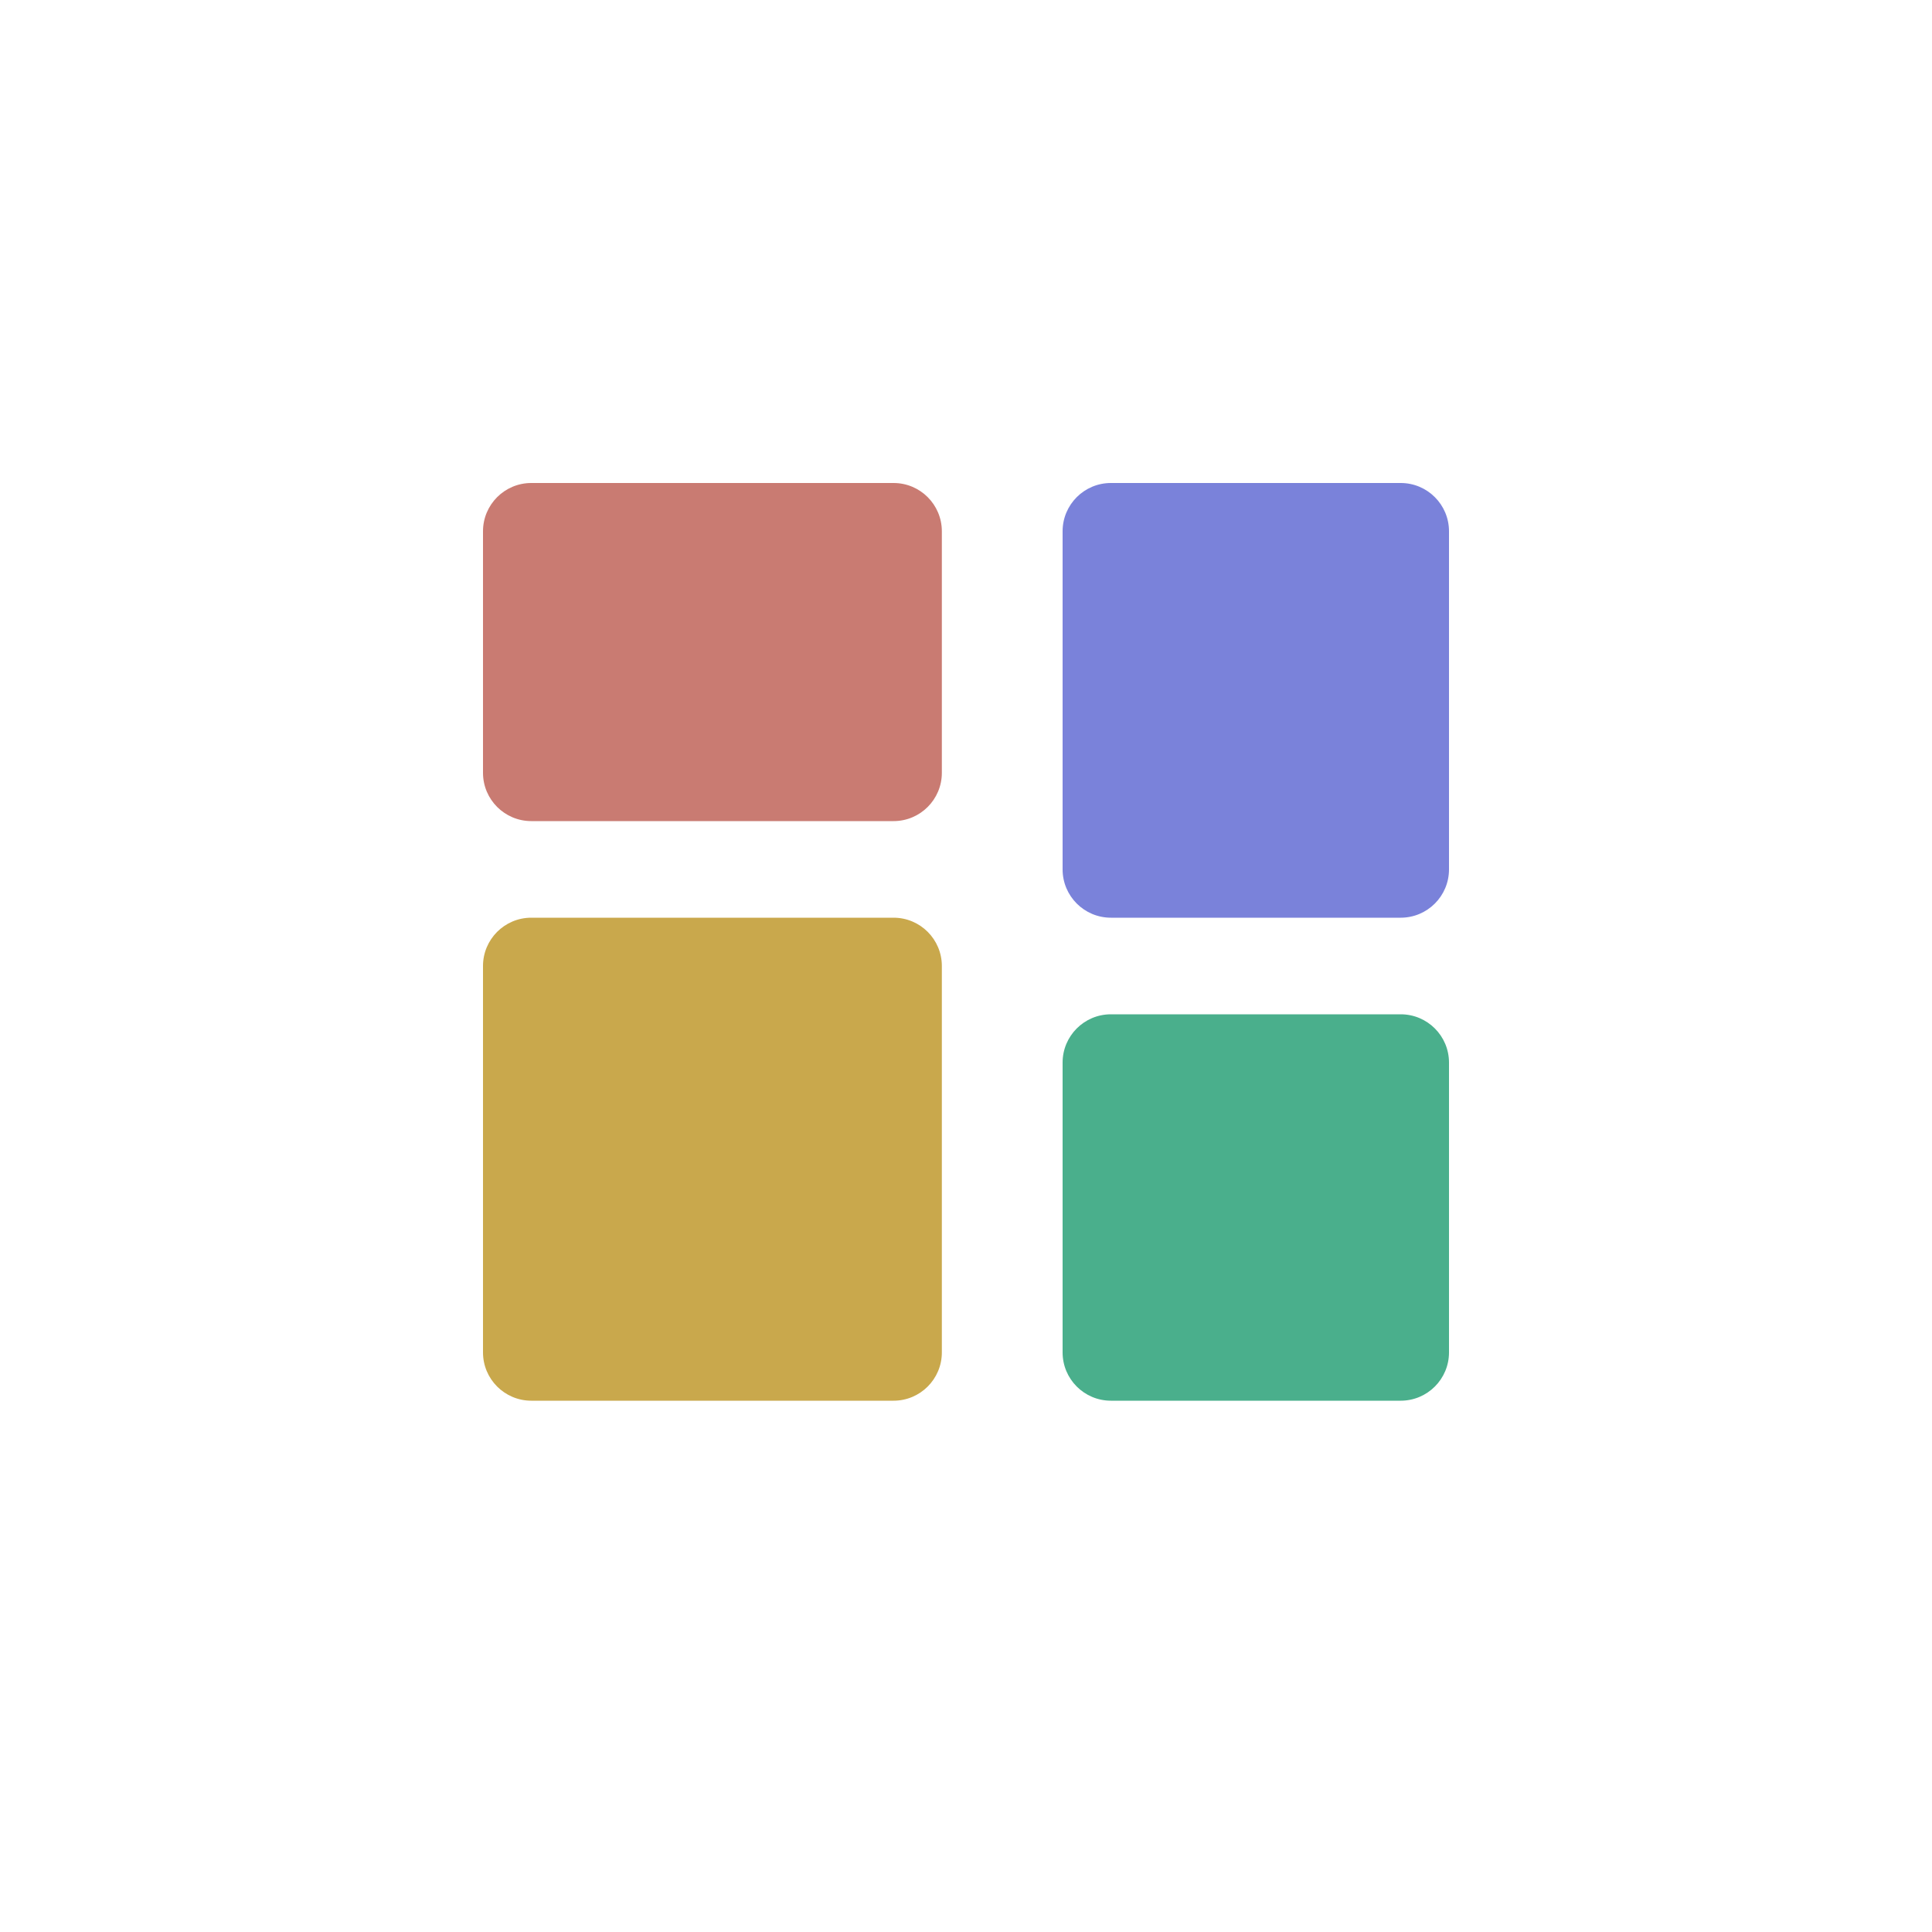
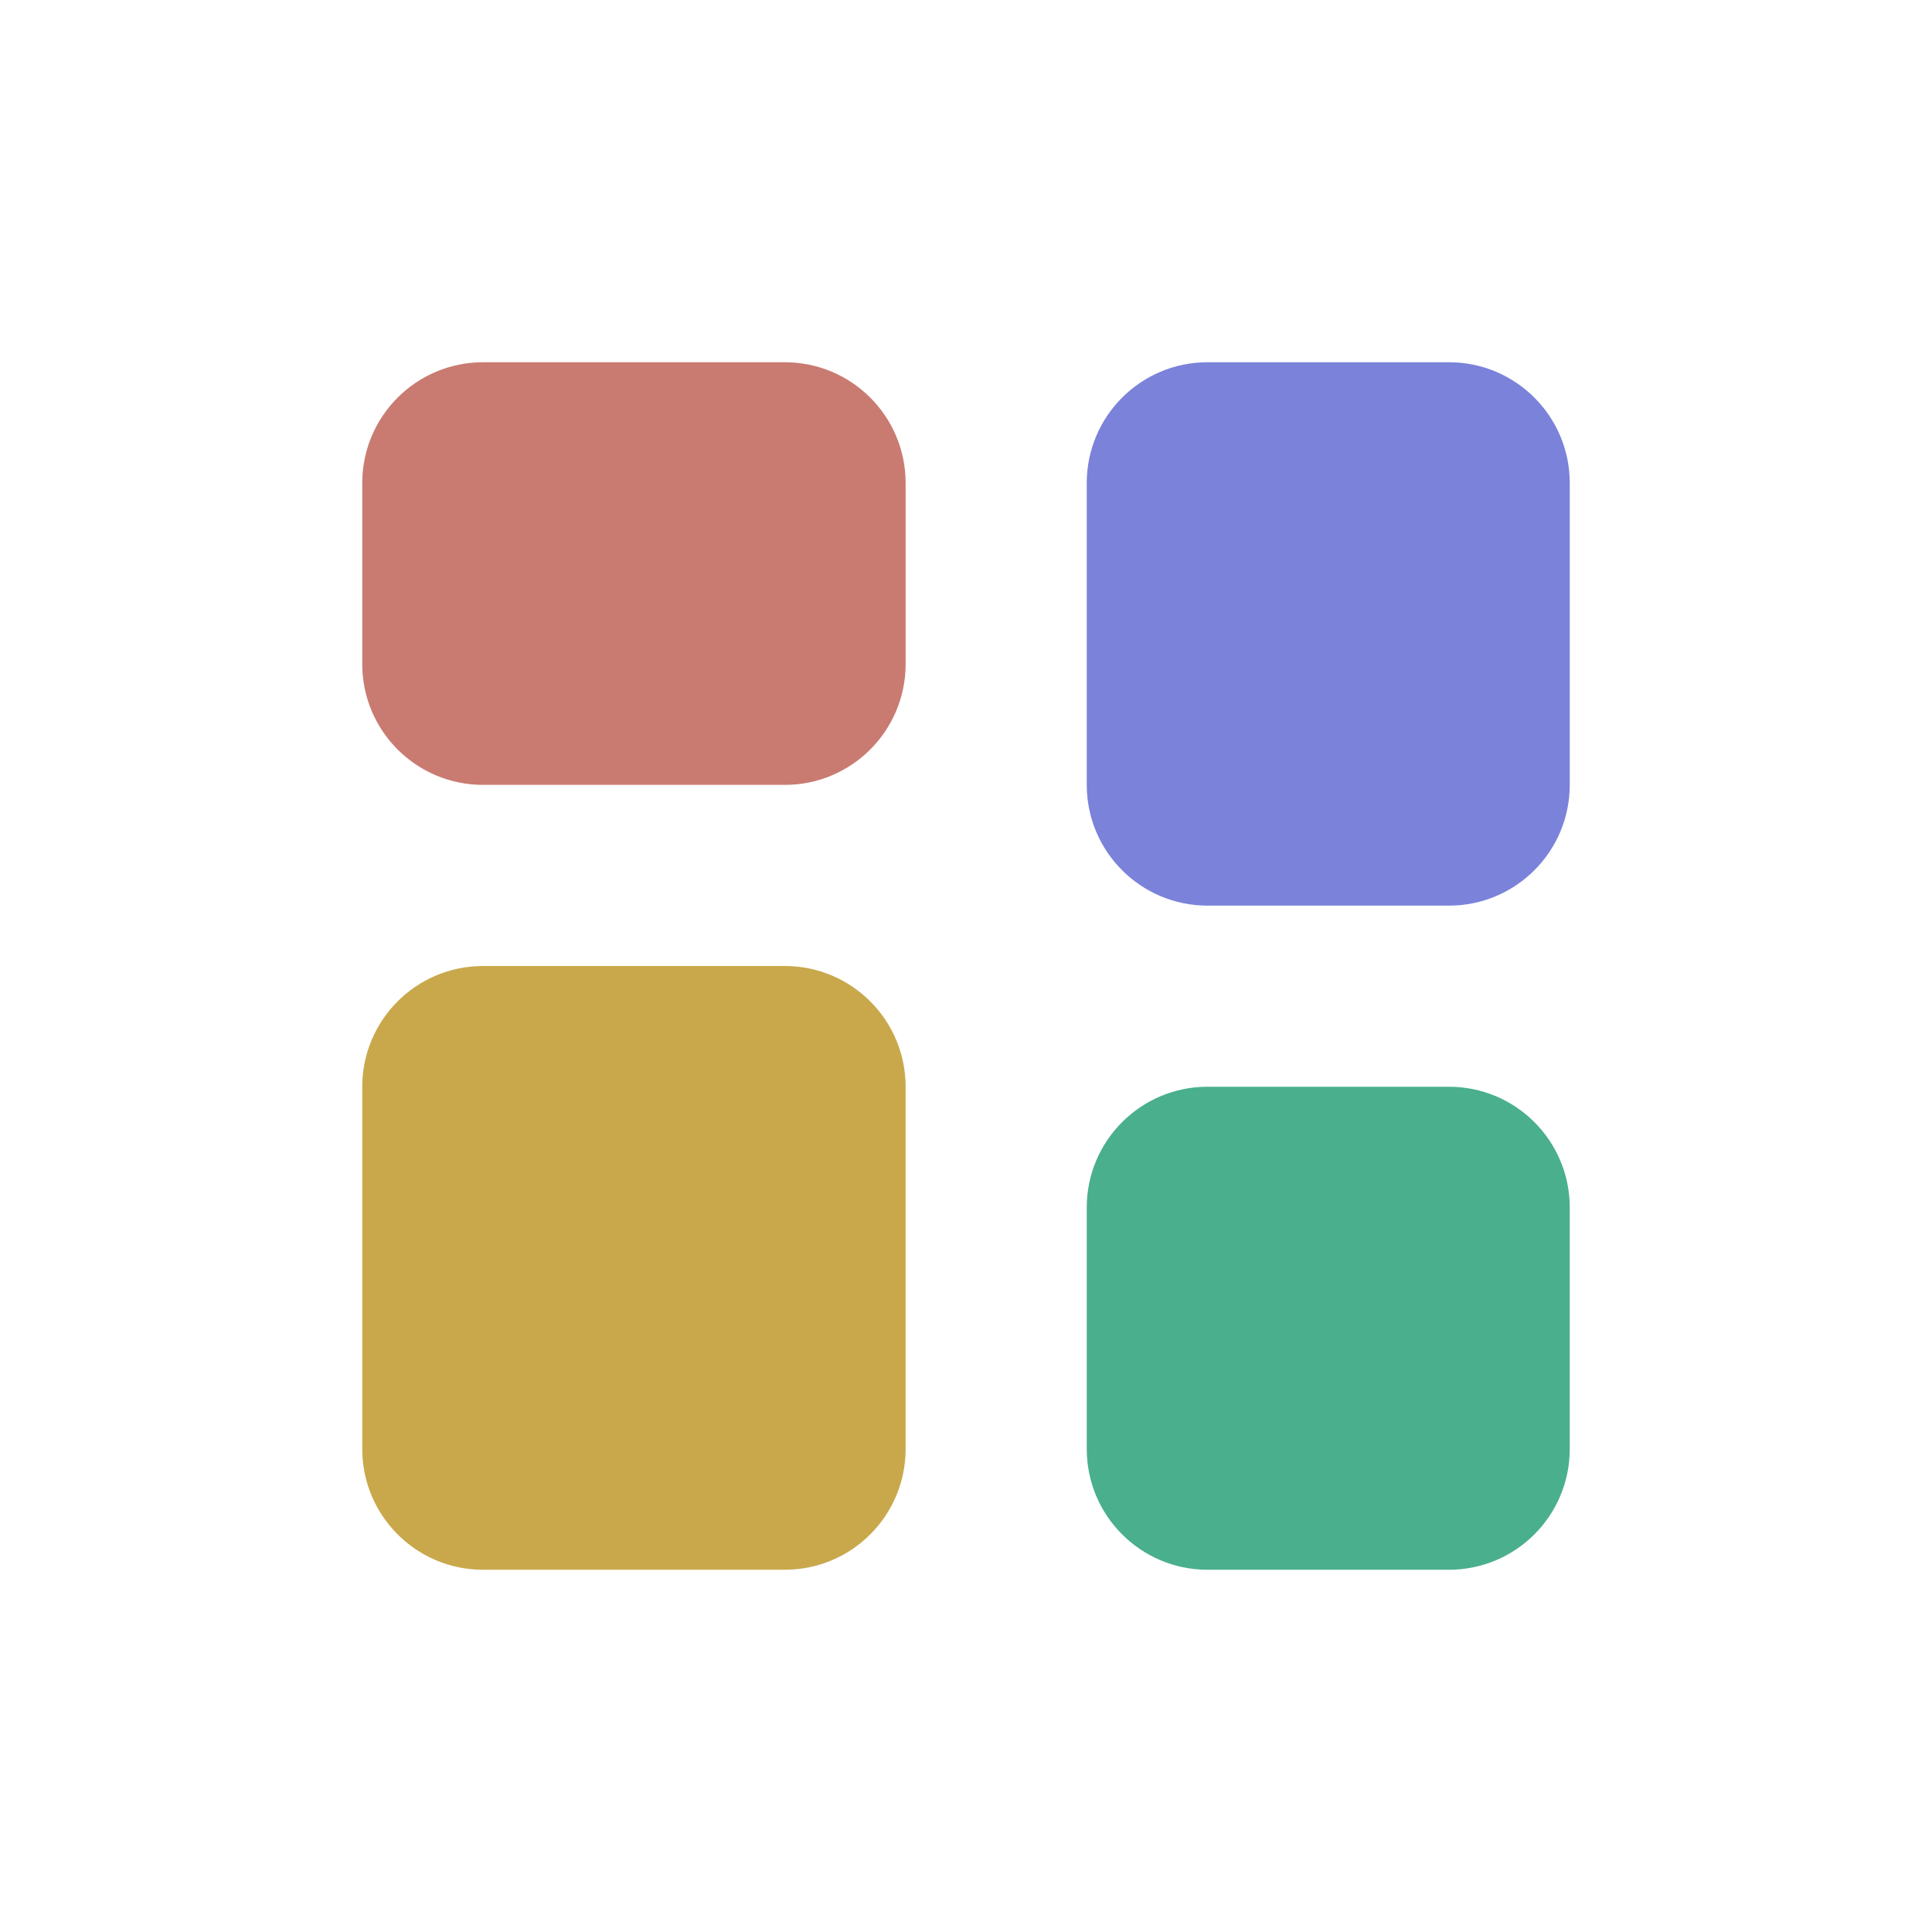
- <svg xmlns="http://www.w3.org/2000/svg" fill="none" stroke-width="2" stroke-linecap="round" stroke-linejoin="round" viewBox="0 0 80 80">
-   <rect x="44" y="42" width="16" height="16" rx="2" ry="2" fill="#4aaf8c" />
-   <rect x="44" y="20" width="16" height="18" rx="2" ry="2" fill="#7a82da" />
-   <rect x="20" y="20" width="19" height="14" rx="2" ry="2" fill="#c97b72" />
-   <rect x="20" y="38" width="19" height="20" rx="2" ry="2" fill="#c9a84c" />
+ <svg xmlns="http://www.w3.org/2000/svg" fill="none" stroke-width="2" stroke-linecap="round" stroke-linejoin="round" viewBox="0 0 32 32">
+   <rect x="18" y="18" width="8" height="8" rx="2" ry="2" fill="#4aaf8c" />
+   <rect x="18" y="6" width="8" height="9" rx="2" ry="2" fill="#7a82da" />
+   <rect x="6" y="6" width="9" height="7" rx="2" ry="2" fill="#c97b72" />
+   <rect x="6" y="16" width="9" height="10" rx="2" ry="2" fill="#c9a84c" />
</svg>
